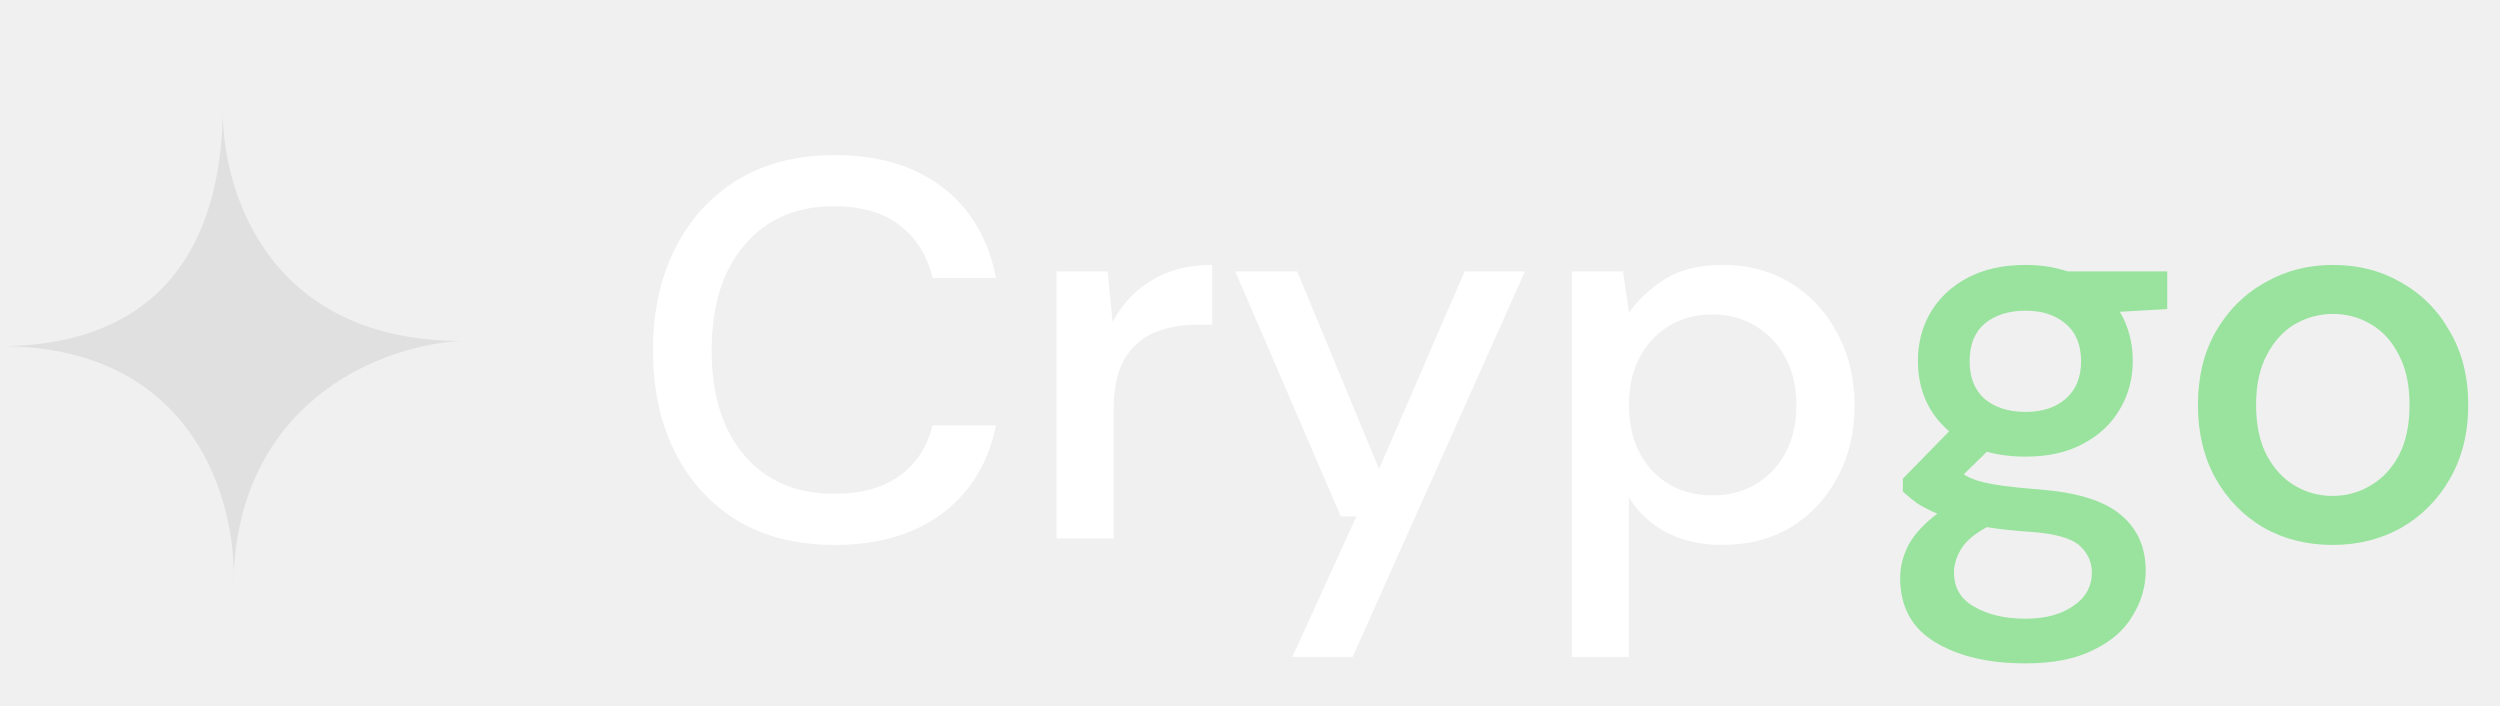
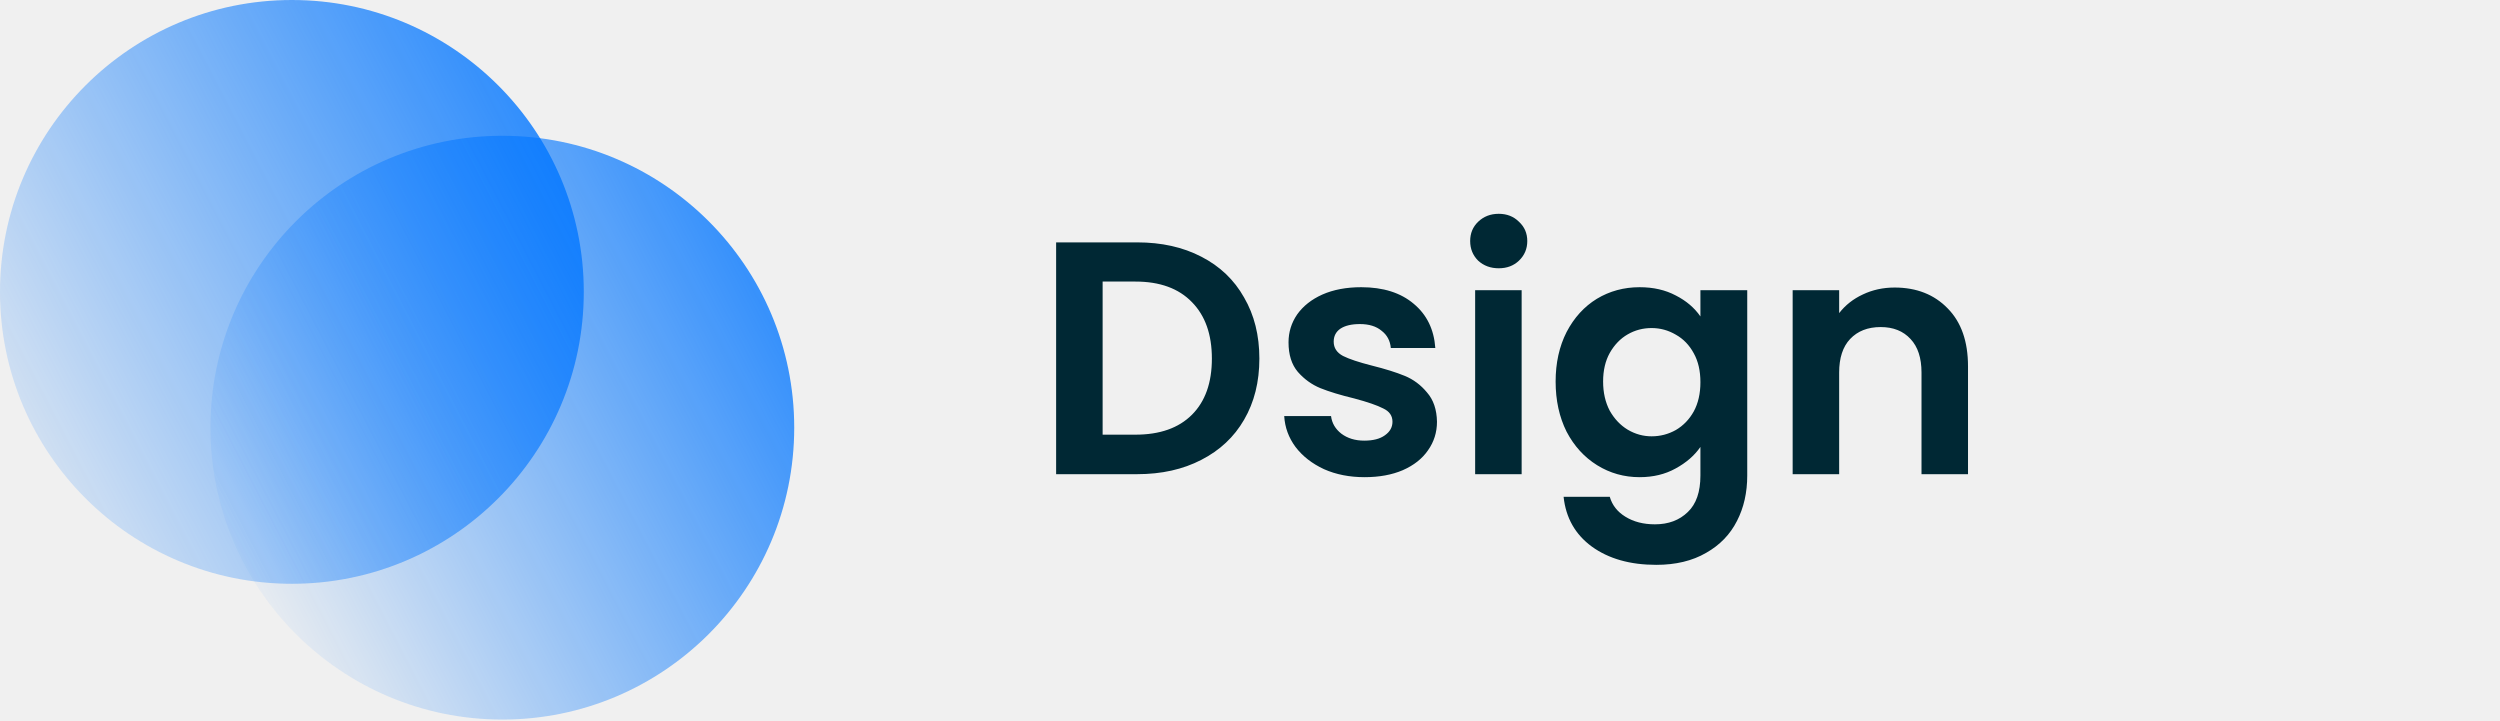
- <svg xmlns="http://www.w3.org/2000/svg" width="195" height="55" viewBox="0 0 195 55" fill="none">
-   <path d="M65.086 42.504C62.174 42.504 59.654 41.874 57.526 40.614C55.426 39.326 53.802 37.548 52.654 35.28C51.506 32.984 50.932 30.338 50.932 27.342C50.932 24.318 51.506 21.672 52.654 19.404C53.802 17.108 55.426 15.316 57.526 14.028C59.654 12.74 62.174 12.096 65.086 12.096C68.53 12.096 71.344 12.936 73.528 14.616C75.712 16.296 77.098 18.648 77.686 21.672H72.73C72.338 19.964 71.498 18.606 70.21 17.598C68.922 16.59 67.2 16.086 65.044 16.086C62.104 16.086 59.78 17.094 58.072 19.11C56.364 21.098 55.51 23.842 55.51 27.342C55.51 30.814 56.364 33.544 58.072 35.532C59.78 37.52 62.104 38.514 65.044 38.514C67.2 38.514 68.922 38.038 70.21 37.086C71.498 36.134 72.338 34.832 72.73 33.18H77.686C77.098 36.092 75.712 38.374 73.528 40.026C71.344 41.678 68.53 42.504 65.086 42.504ZM82.412 42V21.168H86.402L86.78 25.116C87.508 23.744 88.516 22.666 89.804 21.882C91.12 21.07 92.702 20.664 94.55 20.664V25.326H93.332C92.1 25.326 90.994 25.536 90.014 25.956C89.062 26.348 88.292 27.034 87.704 28.014C87.144 28.966 86.864 30.296 86.864 32.004V42H82.412ZM100.803 51.24L105.801 40.278H104.583L96.351 21.168H101.181L107.565 36.582L114.243 21.168H118.947L105.507 51.24H100.803ZM122.607 51.24V21.168H126.597L127.059 24.402C127.731 23.422 128.655 22.554 129.831 21.798C131.007 21.042 132.519 20.664 134.367 20.664C136.383 20.664 138.161 21.14 139.701 22.092C141.241 23.044 142.445 24.346 143.313 25.998C144.209 27.65 144.657 29.526 144.657 31.626C144.657 33.726 144.209 35.602 143.313 37.254C142.445 38.878 141.241 40.166 139.701 41.118C138.161 42.042 136.369 42.504 134.325 42.504C132.701 42.504 131.259 42.182 129.999 41.538C128.767 40.894 127.787 39.984 127.059 38.808V51.24H122.607ZM133.569 38.64C135.473 38.64 137.041 37.996 138.273 36.708C139.505 35.392 140.121 33.684 140.121 31.584C140.121 30.212 139.841 28.994 139.281 27.93C138.721 26.866 137.951 26.04 136.971 25.452C135.991 24.836 134.857 24.528 133.569 24.528C131.665 24.528 130.097 25.186 128.865 26.502C127.661 27.818 127.059 29.512 127.059 31.584C127.059 33.684 127.661 35.392 128.865 36.708C130.097 37.996 131.665 38.64 133.569 38.64Z" fill="white" />
-   <path d="M157.998 35.616C156.906 35.616 155.898 35.49 154.974 35.238L153.168 37.002C153.476 37.198 153.854 37.366 154.302 37.506C154.75 37.646 155.38 37.772 156.192 37.884C157.004 37.996 158.11 38.108 159.51 38.22C162.282 38.472 164.284 39.144 165.516 40.236C166.748 41.3 167.364 42.728 167.364 44.52C167.364 45.752 167.028 46.914 166.356 48.006C165.712 49.126 164.69 50.022 163.29 50.694C161.918 51.394 160.154 51.744 157.998 51.744C155.086 51.744 152.72 51.184 150.9 50.064C149.108 48.972 148.212 47.306 148.212 45.066C148.212 44.198 148.436 43.33 148.884 42.462C149.36 41.622 150.102 40.824 151.11 40.068C150.522 39.816 150.004 39.55 149.556 39.27C149.136 38.962 148.758 38.654 148.422 38.346V37.338L152.034 33.642C150.41 32.242 149.598 30.408 149.598 28.14C149.598 26.768 149.92 25.522 150.564 24.402C151.236 23.254 152.202 22.344 153.462 21.672C154.722 21 156.234 20.664 157.998 20.664C159.174 20.664 160.266 20.832 161.274 21.168H169.044V24.108L165.348 24.318C166.02 25.466 166.356 26.74 166.356 28.14C166.356 29.54 166.02 30.8 165.348 31.92C164.704 33.04 163.752 33.936 162.492 34.608C161.26 35.28 159.762 35.616 157.998 35.616ZM157.998 32.13C159.286 32.13 160.322 31.794 161.106 31.122C161.918 30.422 162.324 29.442 162.324 28.182C162.324 26.894 161.918 25.914 161.106 25.242C160.322 24.57 159.286 24.234 157.998 24.234C156.682 24.234 155.618 24.57 154.806 25.242C154.022 25.914 153.63 26.894 153.63 28.182C153.63 29.442 154.022 30.422 154.806 31.122C155.618 31.794 156.682 32.13 157.998 32.13ZM152.412 44.646C152.412 45.85 152.944 46.746 154.008 47.334C155.072 47.95 156.402 48.258 157.998 48.258C159.538 48.258 160.784 47.922 161.736 47.25C162.688 46.606 163.164 45.738 163.164 44.646C163.164 43.834 162.842 43.134 162.198 42.546C161.554 41.986 160.336 41.636 158.544 41.496C157.2 41.412 156.01 41.286 154.974 41.118C153.994 41.65 153.322 42.224 152.958 42.84C152.594 43.456 152.412 44.058 152.412 44.646ZM181.939 42.504C179.951 42.504 178.159 42.056 176.563 41.16C174.995 40.236 173.749 38.962 172.825 37.338C171.901 35.686 171.439 33.768 171.439 31.584C171.439 29.4 171.901 27.496 172.825 25.872C173.777 24.22 175.051 22.946 176.647 22.05C178.243 21.126 180.021 20.664 181.981 20.664C183.969 20.664 185.747 21.126 187.315 22.05C188.911 22.946 190.171 24.22 191.095 25.872C192.047 27.496 192.523 29.4 192.523 31.584C192.523 33.768 192.047 35.686 191.095 37.338C190.171 38.962 188.911 40.236 187.315 41.16C185.719 42.056 183.927 42.504 181.939 42.504ZM181.939 38.682C183.003 38.682 183.983 38.416 184.879 37.884C185.803 37.352 186.545 36.568 187.105 35.532C187.665 34.468 187.945 33.152 187.945 31.584C187.945 30.016 187.665 28.714 187.105 27.678C186.573 26.614 185.845 25.816 184.921 25.284C184.025 24.752 183.045 24.486 181.981 24.486C180.917 24.486 179.923 24.752 178.999 25.284C178.103 25.816 177.375 26.614 176.815 27.678C176.255 28.714 175.975 30.016 175.975 31.584C175.975 33.152 176.255 34.468 176.815 35.532C177.375 36.568 178.103 37.352 178.999 37.884C179.895 38.416 180.875 38.682 181.939 38.682Z" fill="#99E39E" />
-   <path d="M0 27C5.951 27 16.961 25.211 17.381 8.969C17.375 8.632 17.38 8.308 17.393 8C17.393 8.328 17.389 8.651 17.381 8.969C17.486 15.401 21.24 26.596 36 26.596C30.247 26.857 18.916 30.869 18.234 44.677C18.24 45.142 18.229 45.585 18.202 46C18.202 45.549 18.213 45.109 18.234 44.677C18.15 38.059 14.514 27 0 27Z" fill="#E0E0E0" />
+ <svg xmlns="http://www.w3.org/2000/svg" width="222" height="64" viewBox="0 0 222 64" fill="none">
+   <circle cx="25.92" cy="25.92" r="25.92" fill="url(#paint0_linear_16_9)" />
+   <circle cx="44.607" cy="37.977" r="25.92" fill="url(#paint1_linear_16_9)" />
+   <path d="M100.98 21.523C103.142 21.523 105.04 21.945 106.671 22.791C108.323 23.636 109.591 24.845 110.476 26.418C111.38 27.971 111.832 29.78 111.832 31.844C111.832 33.909 111.38 35.718 110.476 37.271C109.591 38.804 108.323 39.994 106.671 40.839C105.04 41.684 103.142 42.107 100.98 42.107H93.784V21.523H100.98ZM100.832 38.598C102.995 38.598 104.666 38.008 105.846 36.828C107.025 35.649 107.615 33.987 107.615 31.844C107.615 29.701 107.025 28.03 105.846 26.831C104.666 25.612 102.995 25.003 100.832 25.003H97.913V38.598H100.832ZM121.175 42.373C119.838 42.373 118.639 42.137 117.577 41.665C116.515 41.173 115.67 40.515 115.041 39.689C114.431 38.863 114.097 37.949 114.038 36.946H118.196C118.275 37.575 118.58 38.096 119.111 38.509C119.661 38.922 120.339 39.129 121.145 39.129C121.932 39.129 122.541 38.971 122.974 38.657C123.426 38.342 123.652 37.939 123.652 37.448C123.652 36.917 123.377 36.524 122.826 36.268C122.296 35.993 121.44 35.698 120.261 35.383C119.042 35.088 118.039 34.784 117.253 34.469C116.486 34.154 115.817 33.673 115.247 33.024C114.697 32.375 114.421 31.5 114.421 30.399C114.421 29.495 114.677 28.669 115.188 27.922C115.719 27.175 116.466 26.585 117.43 26.153C118.413 25.72 119.563 25.504 120.88 25.504C122.826 25.504 124.38 25.995 125.54 26.978C126.699 27.942 127.338 29.249 127.456 30.901H123.505C123.446 30.252 123.17 29.741 122.679 29.367C122.207 28.974 121.568 28.777 120.762 28.777C120.015 28.777 119.435 28.915 119.022 29.19C118.629 29.465 118.432 29.849 118.432 30.34C118.432 30.891 118.707 31.314 119.258 31.608C119.808 31.884 120.664 32.169 121.824 32.464C123.003 32.759 123.977 33.063 124.743 33.378C125.51 33.693 126.169 34.184 126.719 34.852C127.289 35.501 127.584 36.366 127.604 37.448C127.604 38.391 127.338 39.237 126.808 39.984C126.296 40.731 125.549 41.321 124.566 41.753C123.603 42.166 122.472 42.373 121.175 42.373ZM133.087 23.823C132.359 23.823 131.75 23.597 131.258 23.145C130.787 22.673 130.551 22.093 130.551 21.405C130.551 20.716 130.787 20.146 131.258 19.694C131.75 19.222 132.359 18.986 133.087 18.986C133.814 18.986 134.414 19.222 134.886 19.694C135.377 20.146 135.623 20.716 135.623 21.405C135.623 22.093 135.377 22.673 134.886 23.145C134.414 23.597 133.814 23.823 133.087 23.823ZM135.122 25.769V42.107H130.993V25.769H135.122ZM145.6 25.504C146.819 25.504 147.891 25.75 148.815 26.241C149.739 26.713 150.466 27.332 150.997 28.099V25.769H155.155V42.225C155.155 43.739 154.851 45.086 154.241 46.265C153.632 47.465 152.718 48.408 151.499 49.096C150.28 49.804 148.805 50.158 147.075 50.158C144.755 50.158 142.848 49.617 141.354 48.536C139.879 47.455 139.044 45.98 138.847 44.113H142.946C143.162 44.86 143.625 45.45 144.332 45.882C145.06 46.334 145.935 46.56 146.957 46.56C148.156 46.56 149.129 46.197 149.877 45.469C150.624 44.761 150.997 43.68 150.997 42.225V39.689C150.466 40.456 149.729 41.095 148.785 41.606C147.861 42.117 146.8 42.373 145.6 42.373C144.224 42.373 142.966 42.019 141.826 41.311C140.685 40.603 139.781 39.61 139.112 38.332C138.464 37.035 138.139 35.55 138.139 33.879C138.139 32.228 138.464 30.763 139.112 29.485C139.781 28.207 140.675 27.224 141.796 26.536C142.936 25.848 144.204 25.504 145.6 25.504ZM150.997 33.938C150.997 32.935 150.801 32.08 150.407 31.372C150.014 30.645 149.483 30.095 148.815 29.721C148.146 29.328 147.429 29.131 146.662 29.131C145.895 29.131 145.188 29.318 144.539 29.692C143.89 30.065 143.359 30.616 142.946 31.343C142.553 32.051 142.356 32.896 142.356 33.879C142.356 34.862 142.553 35.727 142.946 36.474C143.359 37.202 143.89 37.762 144.539 38.155C145.207 38.549 145.915 38.745 146.662 38.745C147.429 38.745 148.146 38.559 148.815 38.185C149.483 37.792 150.014 37.241 150.407 36.533C150.801 35.806 150.997 34.941 150.997 33.938ZM168.241 25.533C170.188 25.533 171.761 26.153 172.96 27.391C174.159 28.61 174.759 30.321 174.759 32.523V42.107H170.63V33.083C170.63 31.785 170.306 30.793 169.657 30.104C169.008 29.397 168.124 29.043 167.003 29.043C165.863 29.043 164.958 29.397 164.29 30.104C163.641 30.793 163.317 31.785 163.317 33.083V42.107H159.188V25.769H163.317V27.804C163.867 27.096 164.565 26.546 165.41 26.153C166.275 25.74 167.219 25.533 168.241 25.533Z" fill="#002834" />
+   <defs>
+     <linearGradient id="paint0_linear_16_9" x1="51.841" y1="-15.673" x2="-28.331" y2="25.92" gradientUnits="userSpaceOnUse">
+       <stop stop-color="#0075FF" />
+       <stop offset="0.875" stop-color="#0075FF" stop-opacity="0" />
+     </linearGradient>
+     <linearGradient id="paint1_linear_16_9" x1="70.528" y1="-3.617" x2="-9.645" y2="37.977" gradientUnits="userSpaceOnUse">
+       <stop stop-color="#0075FF" />
+       <stop offset="0.786" stop-color="#0075FF" stop-opacity="0" />
+     </linearGradient>
+   </defs>
</svg>
